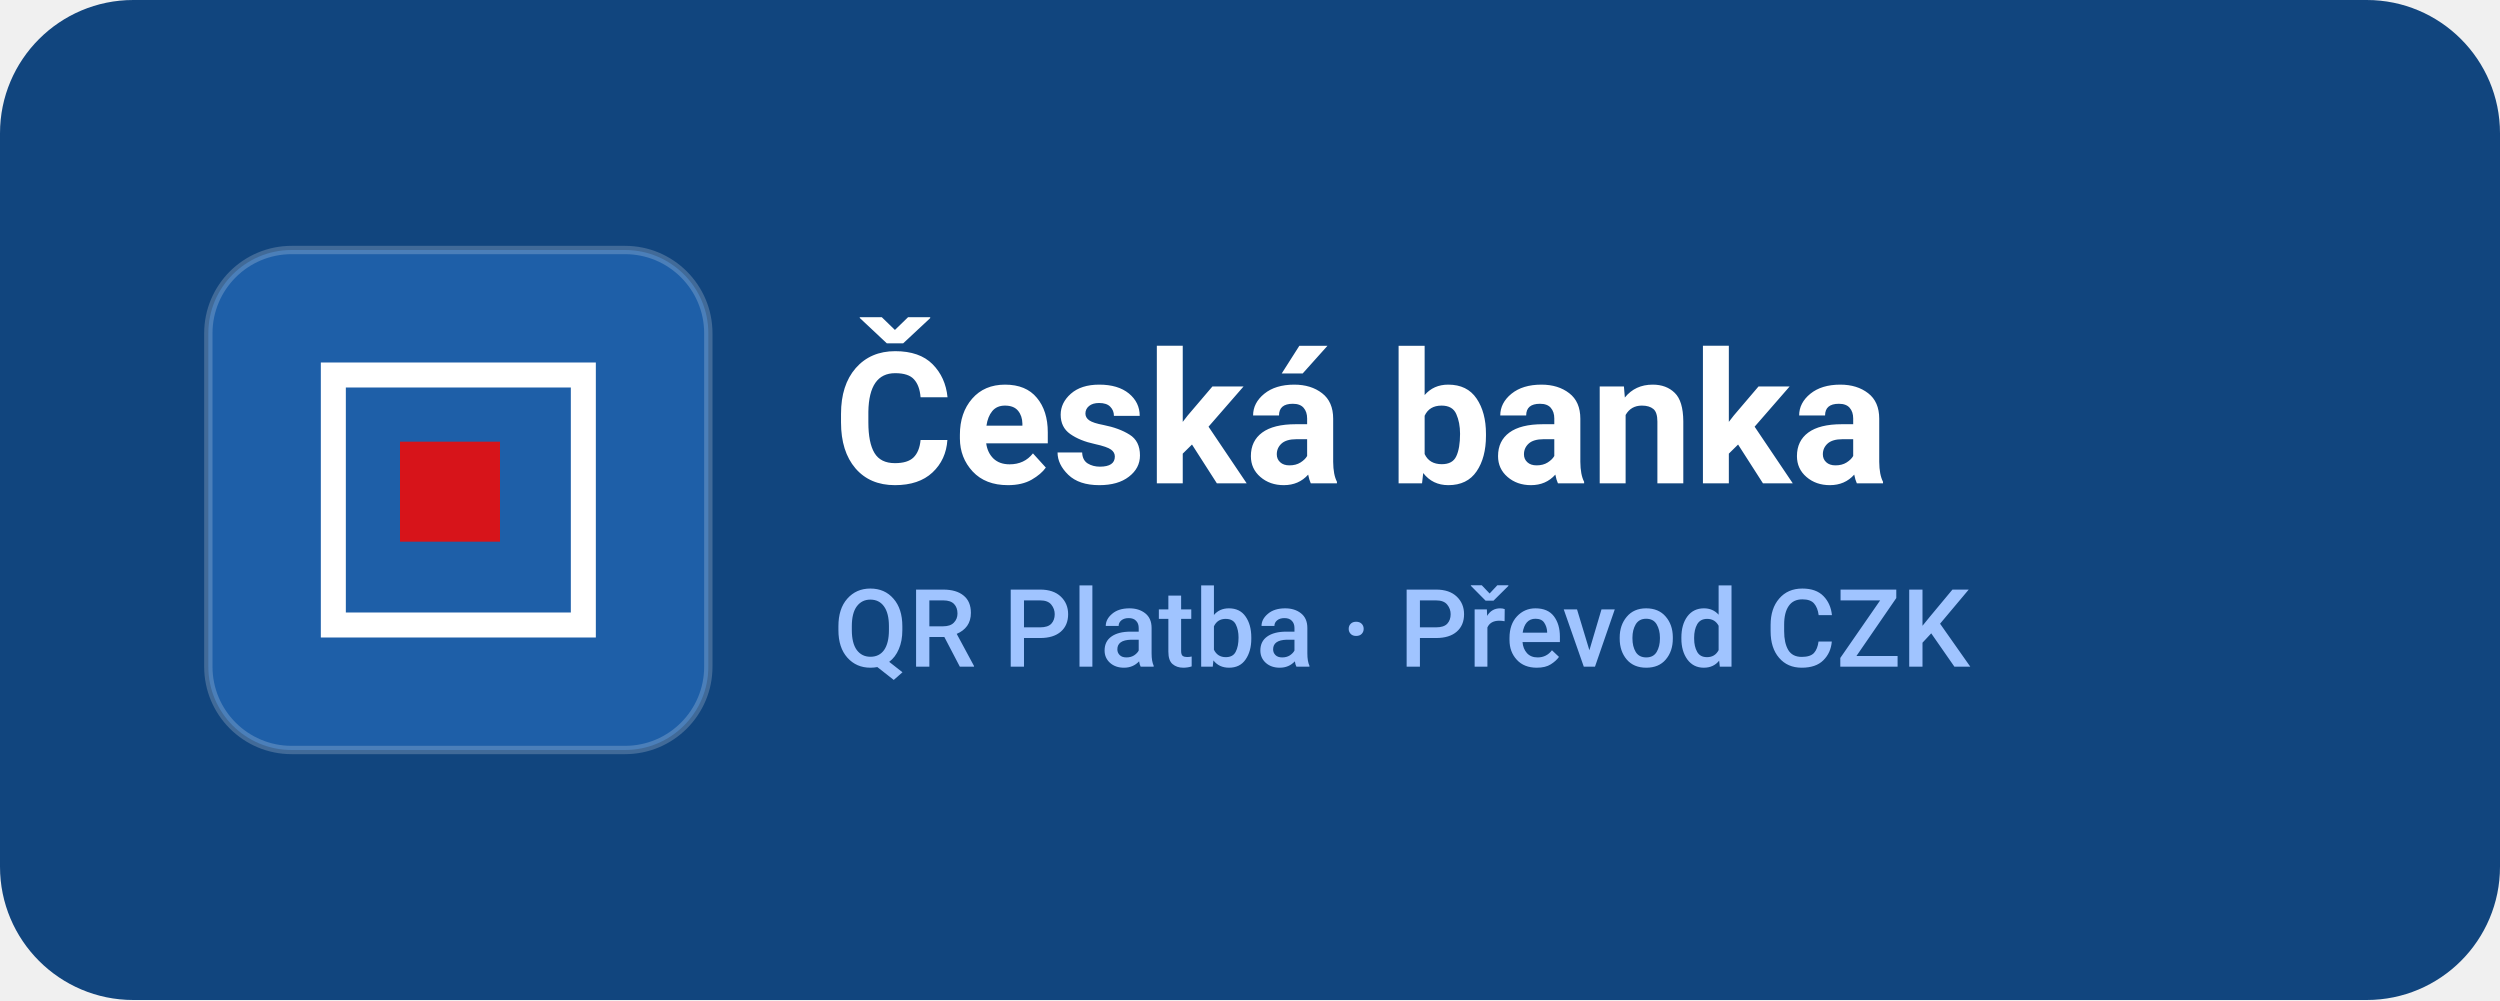
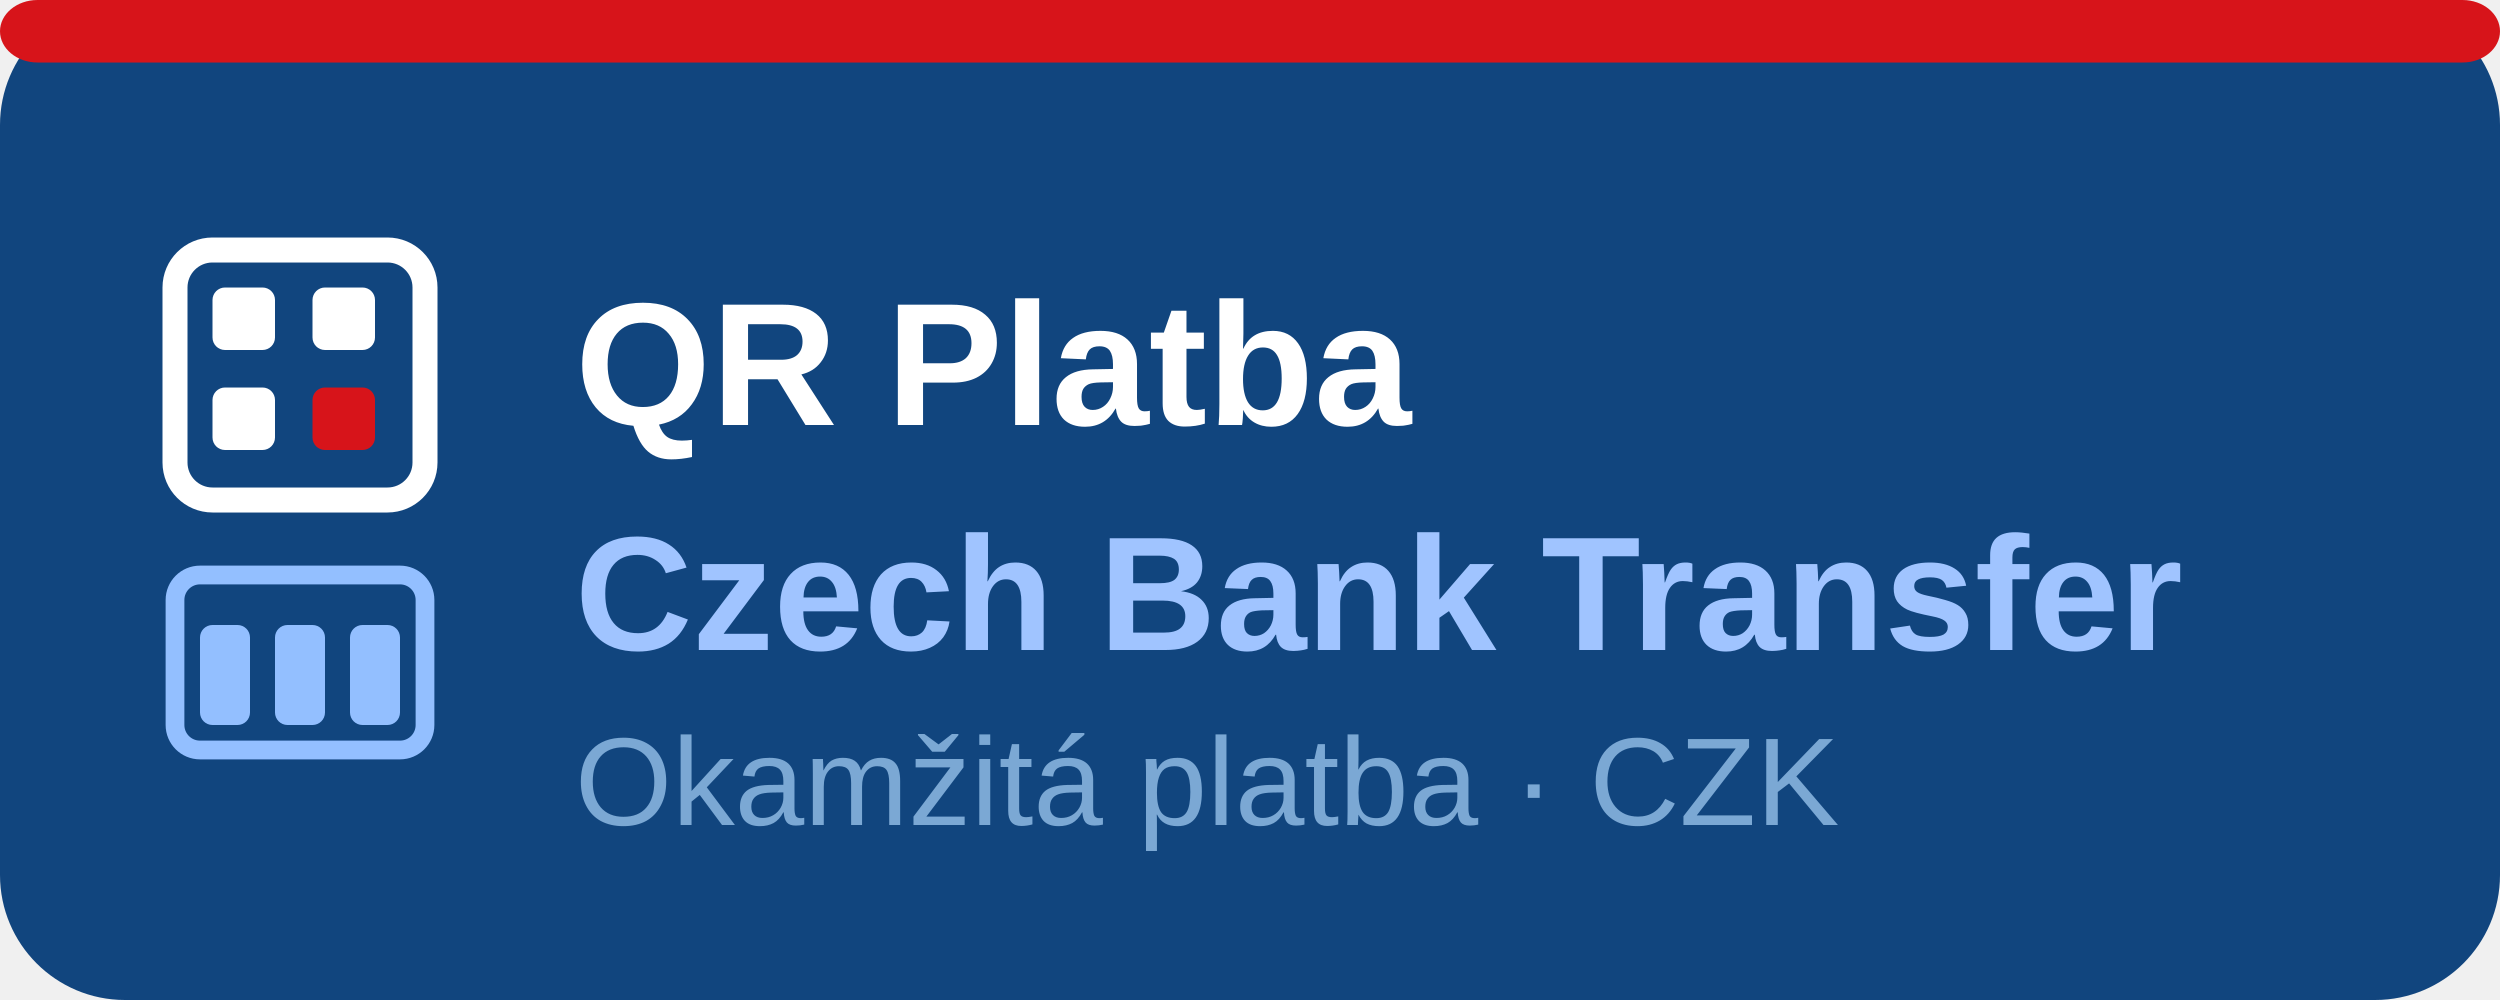
- <svg xmlns="http://www.w3.org/2000/svg" viewBox="0 0 300 120" fill="none">
-   <rect width="300" height="120" rx="16" fill="#11457E" />
-   <rect x="25" y="30" width="60" height="60" rx="10" fill="#1E5FA8" stroke="#ffffff" stroke-opacity="0.2" />
-   <path d="M40 45 H70 V75 H40 Z" fill="none" stroke="#FFFFFF" stroke-width="3" />
-   <rect x="48" y="53" width="12" height="12" fill="#D7141A" />
-   <text x="100" y="58" font-family="-apple-system, BlinkMacSystemFont, 'Segoe UI', Roboto, sans-serif" font-weight="700" font-size="22" fill="#FFFFFF">Česká banka</text>
-   <text x="100" y="80" font-family="-apple-system, BlinkMacSystemFont, 'Segoe UI', Roboto, sans-serif" font-weight="500" font-size="13" fill="#A0C4FF">QR Platba · Převod CZK</text>
+ <svg xmlns="http://www.w3.org/2000/svg" viewBox="0 0 200 80" fill="none">
+   <rect width="200" height="80" rx="10" fill="#11457E" />
+   <rect x="0" y="0" width="200" height="5" rx="3" fill="#D7141A" />
+   <rect x="14" y="20" width="20" height="20" rx="3" fill="none" stroke="#FFFFFF" stroke-width="2" />
+   <rect x="17" y="23" width="5" height="5" fill="#FFFFFF" rx="1" />
+   <rect x="25" y="23" width="5" height="5" fill="#FFFFFF" rx="1" />
+   <rect x="17" y="31" width="5" height="5" fill="#FFFFFF" rx="1" />
+   <rect x="25" y="31" width="5" height="5" fill="#D7141A" rx="1" />
+   <rect x="14" y="46" width="20" height="14" rx="2" fill="none" stroke="#93BFFF" stroke-width="1.5" />
+   <rect x="16" y="50" width="4" height="8" rx="1" fill="#93BFFF" />
+   <rect x="22" y="50" width="4" height="8" rx="1" fill="#93BFFF" />
+   <rect x="28" y="50" width="4" height="8" rx="1" fill="#93BFFF" />
+   <text x="46" y="34" font-family="-apple-system, BlinkMacSystemFont, 'Helvetica Neue', Arial, sans-serif" font-weight="700" font-size="14" fill="#FFFFFF">QR Platba</text>
+   <text x="46" y="52" font-family="-apple-system, BlinkMacSystemFont, 'Helvetica Neue', Arial, sans-serif" font-weight="600" font-size="13" fill="#A0C4FF">Czech Bank Transfer</text>
+   <text x="46" y="66" font-family="-apple-system, BlinkMacSystemFont, 'Helvetica Neue', Arial, sans-serif" font-weight="400" font-size="10" fill="#7BA8D4">Okamžitá platba · CZK</text>
</svg>
